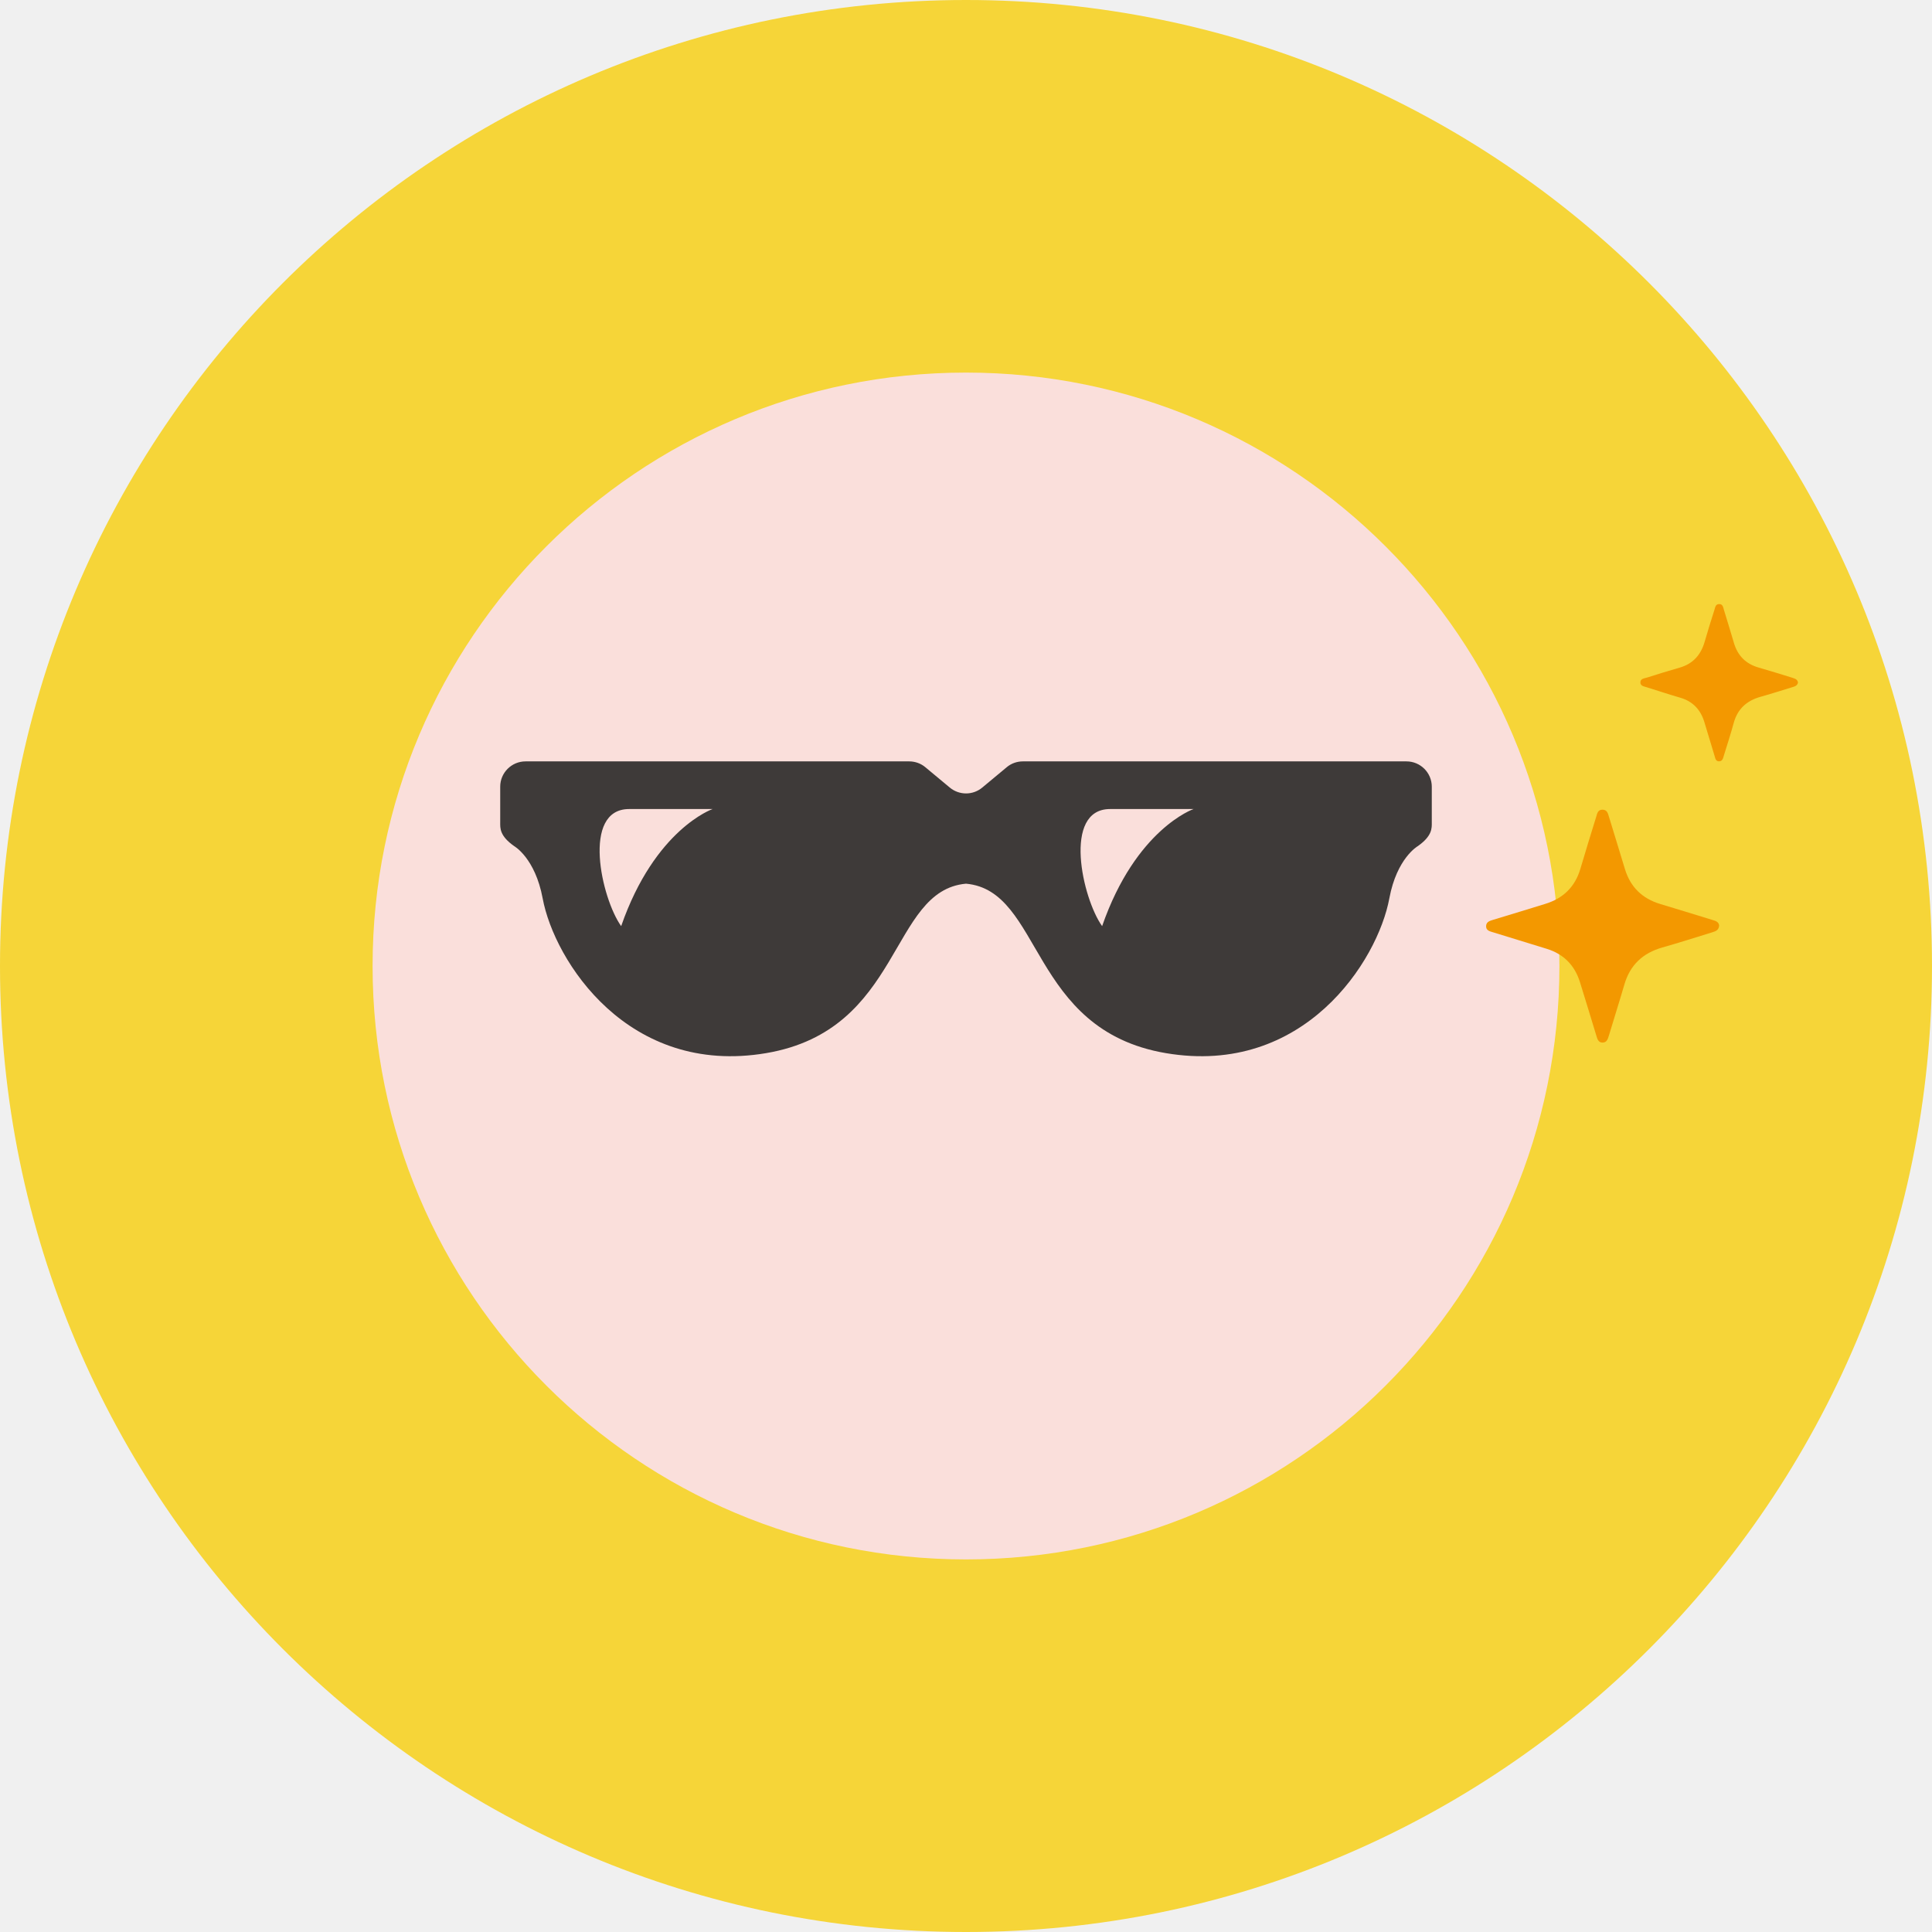
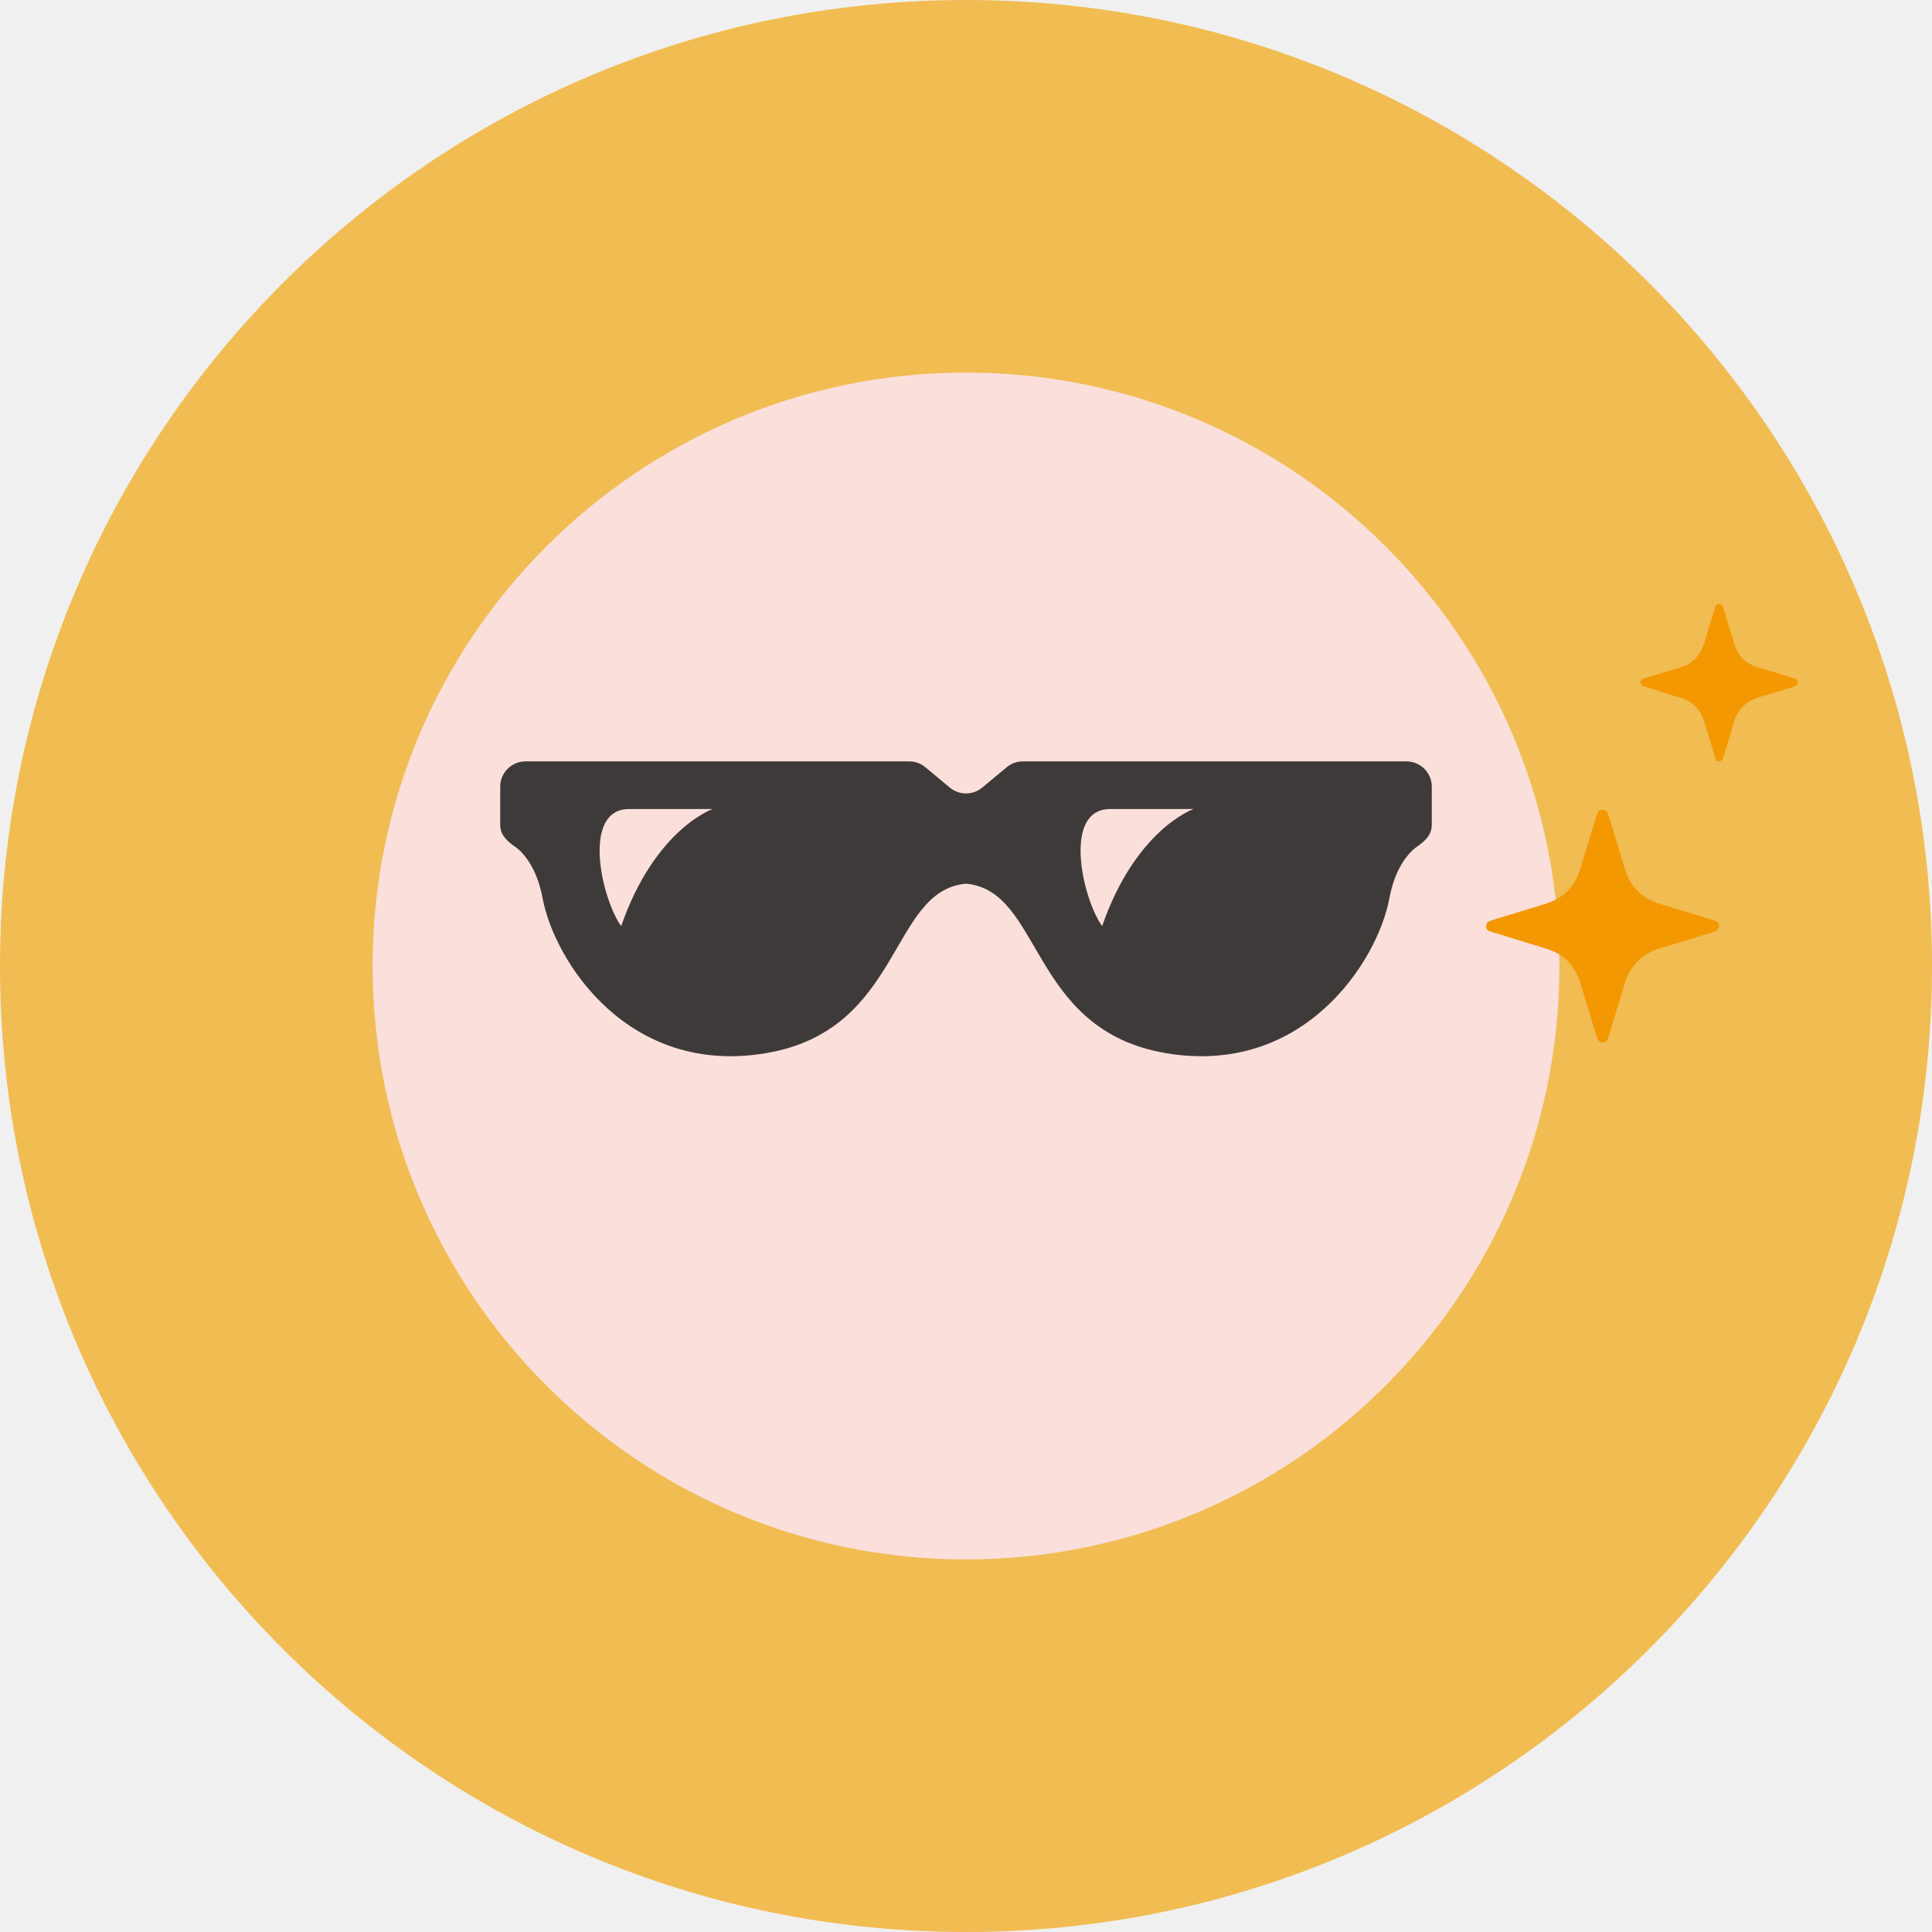
<svg xmlns="http://www.w3.org/2000/svg" version="1.1" id="圖層_1" x="0px" y="0px" viewBox="0 0 330 330" style="enable-background:new 0 0 330 330;" xml:space="preserve">
  <style type="text/css">
- 	.st0_ESTP{fill:#F6D538;}
- 	.st1_ESTP{fill:#FADFDB;}
- 	.st2_ESTP{fill:#3E3A39;}
- 	.st3_ESTP{fill:#F39800;}
+ 	.st0{fill:#33A574;}
+ 	.st1{fill:#FADFDB;}
+ 	.st2{fill:#AB71AE;}
+ 	.st3{fill:#FADFDB;stroke:#3E3A39;stroke-width:13;stroke-linecap:round;stroke-linejoin:round;stroke-miterlimit:10;}
+ 	.st4{fill:#FADFDB;stroke:#3E3A39;stroke-width:12.021;stroke-linecap:round;stroke-linejoin:round;stroke-miterlimit:10;}
+ 	.st5{fill:#3E3A39;}
+ 	.st6{fill:#F1BC52;}
+ 	.st7{fill:#F39800;}
+ 	.st8{fill:#473535;}
+ 	.st9{fill:#FD7D27;}
+ 	.st10{fill:#FEFEFE;}
+ 	.st11{fill:#FD81B5;}
+ 	.st12{fill:#595757;}
+ 	.st13{fill:#8B8995;}
+ 	.st14{fill:#FFFFFF;}
+ 	.st15{fill:#3ABFF7;}
+ 	.st16{fill:#3E3A39;stroke:#3E3A39;stroke-width:8;stroke-miterlimit:10;}
+ 	.st17{fill:#FEBF7B;}
+ 	.st18{fill:#9C511F;}
+ 	.st19{fill:#E72423;}
+ 	.st20{fill:#A35928;}
+ 	.st21{fill:#DC2121;}
+ 	.st22{fill:#F5F4F5;}
+ 	.st23{fill:#F5F4F6;}
+ 	.st24{fill:#F6F1F2;}
+ 	.st25{fill:#D5A88A;}
+ 	.st26{fill:#804F43;}
+ 	.st27{fill:#F3F5F7;}
+ 	.st28{fill:#FDFEFD;}
+ 	.st29{fill:#5BC266;}
+ 	.st30{fill:#727171;}
+ 	.st31{fill:#006934;}
+ 	.st32{fill:#8FC31F;}
+ 	.st33{fill:#7789A3;}
+ 	.st34{fill:#FDFDFC;}
+ 	.st35{fill:#E8E153;}
+ 	.st36{fill:#C4C8F6;}
+ 	.st37{fill:#FDA732;}
+ 	.st38{fill:#FDDA41;}
+ 	.st39{fill:#FD9923;}
+ 	.st40{fill:none;stroke:#7E318E;stroke-width:4.252;stroke-linecap:round;stroke-linejoin:round;stroke-miterlimit:10;}
+ 	.st41{fill:#FEB643;}
+ 	.st42{fill:#994C0F;}
+ 	.st43{fill:#713708;}
+ 	.st44{clip-path:url(#SVGID_2_);fill:#FD7D27;}
</style>
-   <circle class="st0_ESTP" cx="165" cy="165" r="165" />
+   <circle class="st6" cx="165" cy="165" r="165" />
  <g>
-     <circle class="st1_ESTP" cx="165" cy="165" r="101.36" />
+     <circle class="st1" cx="165" cy="165" r="101.36" />
    <g>
-       <path class="st2_ESTP" d="M244.56,140.47v-6.1c0-2.38-1.94-4.32-4.33-4.32h-2.92h-62.59c-1.02,0-2,0.35-2.77,1l-4.17,3.47    c-1.6,1.34-3.94,1.34-5.55,0l-4.17-3.47c-0.77-0.65-1.76-1-2.77-1H92.69h-2.92c-2.39,0-4.33,1.94-4.33,4.32v6.1    c0,0.94-0.14,2.29,2.41,4.07c0,0,3.56,2.03,4.84,8.9c1.98,10.69,14.6,30.45,38.19,26.44c23.34-3.97,21.01-27.77,34.12-28.94    c13.11,1.17,10.78,24.97,34.12,28.94c23.6,4.01,36.21-15.75,38.19-26.44c1.28-6.87,4.84-8.9,4.84-8.9    C244.69,142.76,244.56,141.41,244.56,140.47z M106.1,158.19c-3.39-4.75-6.79-20,1.36-20s14.26,0,14.26,0    S111.87,141.58,106.1,158.19z M188.25,158.19c-3.39-4.75-6.79-20,1.36-20c8.14,0,14.26,0,14.26,0S194.02,141.58,188.25,158.19z" />
+       <path class="st5" d="M244.56,140.47v-6.1c0-2.38-1.94-4.32-4.33-4.32h-2.92h-62.59c-1.02,0-2,0.35-2.77,1l-4.17,3.47    c-1.6,1.34-3.94,1.34-5.55,0l-4.17-3.47c-0.77-0.65-1.76-1-2.77-1H92.69h-2.92c-2.39,0-4.33,1.94-4.33,4.32v6.1    c0,0.94-0.14,2.29,2.41,4.07c0,0,3.56,2.03,4.84,8.9c1.98,10.69,14.6,30.45,38.19,26.44c23.34-3.97,21.01-27.77,34.12-28.94    c13.11,1.17,10.78,24.97,34.12,28.94c23.6,4.01,36.21-15.75,38.19-26.44c1.28-6.87,4.84-8.9,4.84-8.9    C244.69,142.76,244.56,141.41,244.56,140.47z M106.1,158.19c-3.39-4.75-6.79-20,1.36-20s14.26,0,14.26,0    S111.87,141.58,106.1,158.19z M188.25,158.19c-3.39-4.75-6.79-20,1.36-20c8.14,0,14.26,0,14.26,0S194.02,141.58,188.25,158.19z" />
    </g>
  </g>
-   <path class="st3_ESTP" d="M293.64,158.08c-0.05,0.83-0.63,0.99-1.19,1.17c-2.84,0.87-5.66,1.78-8.52,2.59c-3.33,0.95-5.51,2.99-6.48,6.34  c-0.84,2.89-1.76,5.76-2.62,8.64c-0.19,0.62-0.35,1.27-1.13,1.26c-0.72-0.01-0.87-0.65-1.04-1.21c-0.93-3.04-1.84-6.08-2.79-9.11  c-0.9-2.89-2.79-4.81-5.69-5.7c-3.03-0.93-6.07-1.86-9.1-2.8c-0.59-0.18-1.3-0.31-1.24-1.13c0.05-0.7,0.66-0.85,1.23-1.03  c2.96-0.89,5.92-1.8,8.87-2.71c3.07-0.94,5.1-2.91,6.01-6.02c0.87-2.97,1.79-5.92,2.7-8.87c0.16-0.53,0.26-1.19,1.04-1.2  c0.83-0.01,0.96,0.65,1.14,1.24c0.9,2.96,1.82,5.91,2.71,8.87c0.93,3.1,2.96,5.07,6.04,6c2.96,0.89,5.91,1.8,8.87,2.71  C293.01,157.29,293.58,157.44,293.64,158.08z" />
-   <path class="st3_ESTP" d="M307.11,116.54c-0.07,0.55-0.5,0.7-0.95,0.83c-1.81,0.54-3.6,1.14-5.42,1.64c-2.38,0.66-3.95,2.07-4.61,4.48  c-0.51,1.87-1.11,3.71-1.68,5.56c-0.13,0.44-0.23,0.97-0.8,0.99c-0.61,0.03-0.67-0.55-0.8-0.97c-0.58-1.89-1.15-3.79-1.72-5.69  c-0.64-2.15-1.97-3.59-4.17-4.22c-1.9-0.55-3.78-1.18-5.68-1.77c-0.49-0.15-1.1-0.22-1.09-0.85c0.02-0.65,0.69-0.66,1.15-0.81  c1.84-0.59,3.69-1.16,5.55-1.69c2.3-0.66,3.65-2.2,4.29-4.46c0.52-1.82,1.09-3.62,1.66-5.42c0.13-0.42,0.18-0.97,0.8-0.98  c0.63-0.01,0.68,0.54,0.81,0.96c0.59,1.89,1.15,3.79,1.72,5.69c0.64,2.16,2.02,3.56,4.2,4.19c1.9,0.55,3.8,1.13,5.69,1.72  C306.46,115.89,306.97,115.95,307.11,116.54z" />
+   <path class="st7" d="M293.64,158.08c-0.05,0.83-0.63,0.99-1.19,1.17c-2.84,0.87-5.66,1.78-8.52,2.59c-3.33,0.95-5.51,2.99-6.48,6.34  c-0.84,2.89-1.76,5.76-2.62,8.64c-0.19,0.62-0.35,1.27-1.13,1.26c-0.72-0.01-0.87-0.65-1.04-1.21c-0.93-3.04-1.84-6.08-2.79-9.11  c-0.9-2.89-2.79-4.81-5.69-5.7c-3.03-0.93-6.07-1.86-9.1-2.8c-0.59-0.18-1.3-0.31-1.24-1.13c0.05-0.7,0.66-0.85,1.23-1.03  c2.96-0.89,5.92-1.8,8.87-2.71c3.07-0.94,5.1-2.91,6.01-6.02c0.87-2.97,1.79-5.92,2.7-8.87c0.16-0.53,0.26-1.19,1.04-1.2  c0.83-0.01,0.96,0.65,1.14,1.24c0.9,2.96,1.82,5.91,2.71,8.87c0.93,3.1,2.96,5.07,6.04,6c2.96,0.89,5.91,1.8,8.87,2.71  C293.01,157.29,293.58,157.44,293.64,158.08z" />
+   <path class="st7" d="M307.11,116.54c-0.07,0.55-0.5,0.7-0.95,0.83c-1.81,0.54-3.6,1.14-5.42,1.64c-2.38,0.66-3.95,2.07-4.61,4.48  c-0.51,1.87-1.11,3.71-1.68,5.56c-0.13,0.44-0.23,0.97-0.8,0.99c-0.61,0.03-0.67-0.55-0.8-0.97c-0.58-1.89-1.15-3.79-1.72-5.69  c-0.64-2.15-1.97-3.59-4.17-4.22c-1.9-0.55-3.78-1.18-5.68-1.77c-0.49-0.15-1.1-0.22-1.09-0.85c0.02-0.65,0.69-0.66,1.15-0.81  c1.84-0.59,3.69-1.16,5.55-1.69c2.3-0.66,3.65-2.2,4.29-4.46c0.52-1.82,1.09-3.62,1.66-5.42c0.13-0.42,0.18-0.97,0.8-0.98  c0.63-0.01,0.68,0.54,0.81,0.96c0.59,1.89,1.15,3.79,1.72,5.69c0.64,2.16,2.02,3.56,4.2,4.19c1.9,0.55,3.8,1.13,5.69,1.72  C306.46,115.89,306.97,115.95,307.11,116.54z" />
</svg>
